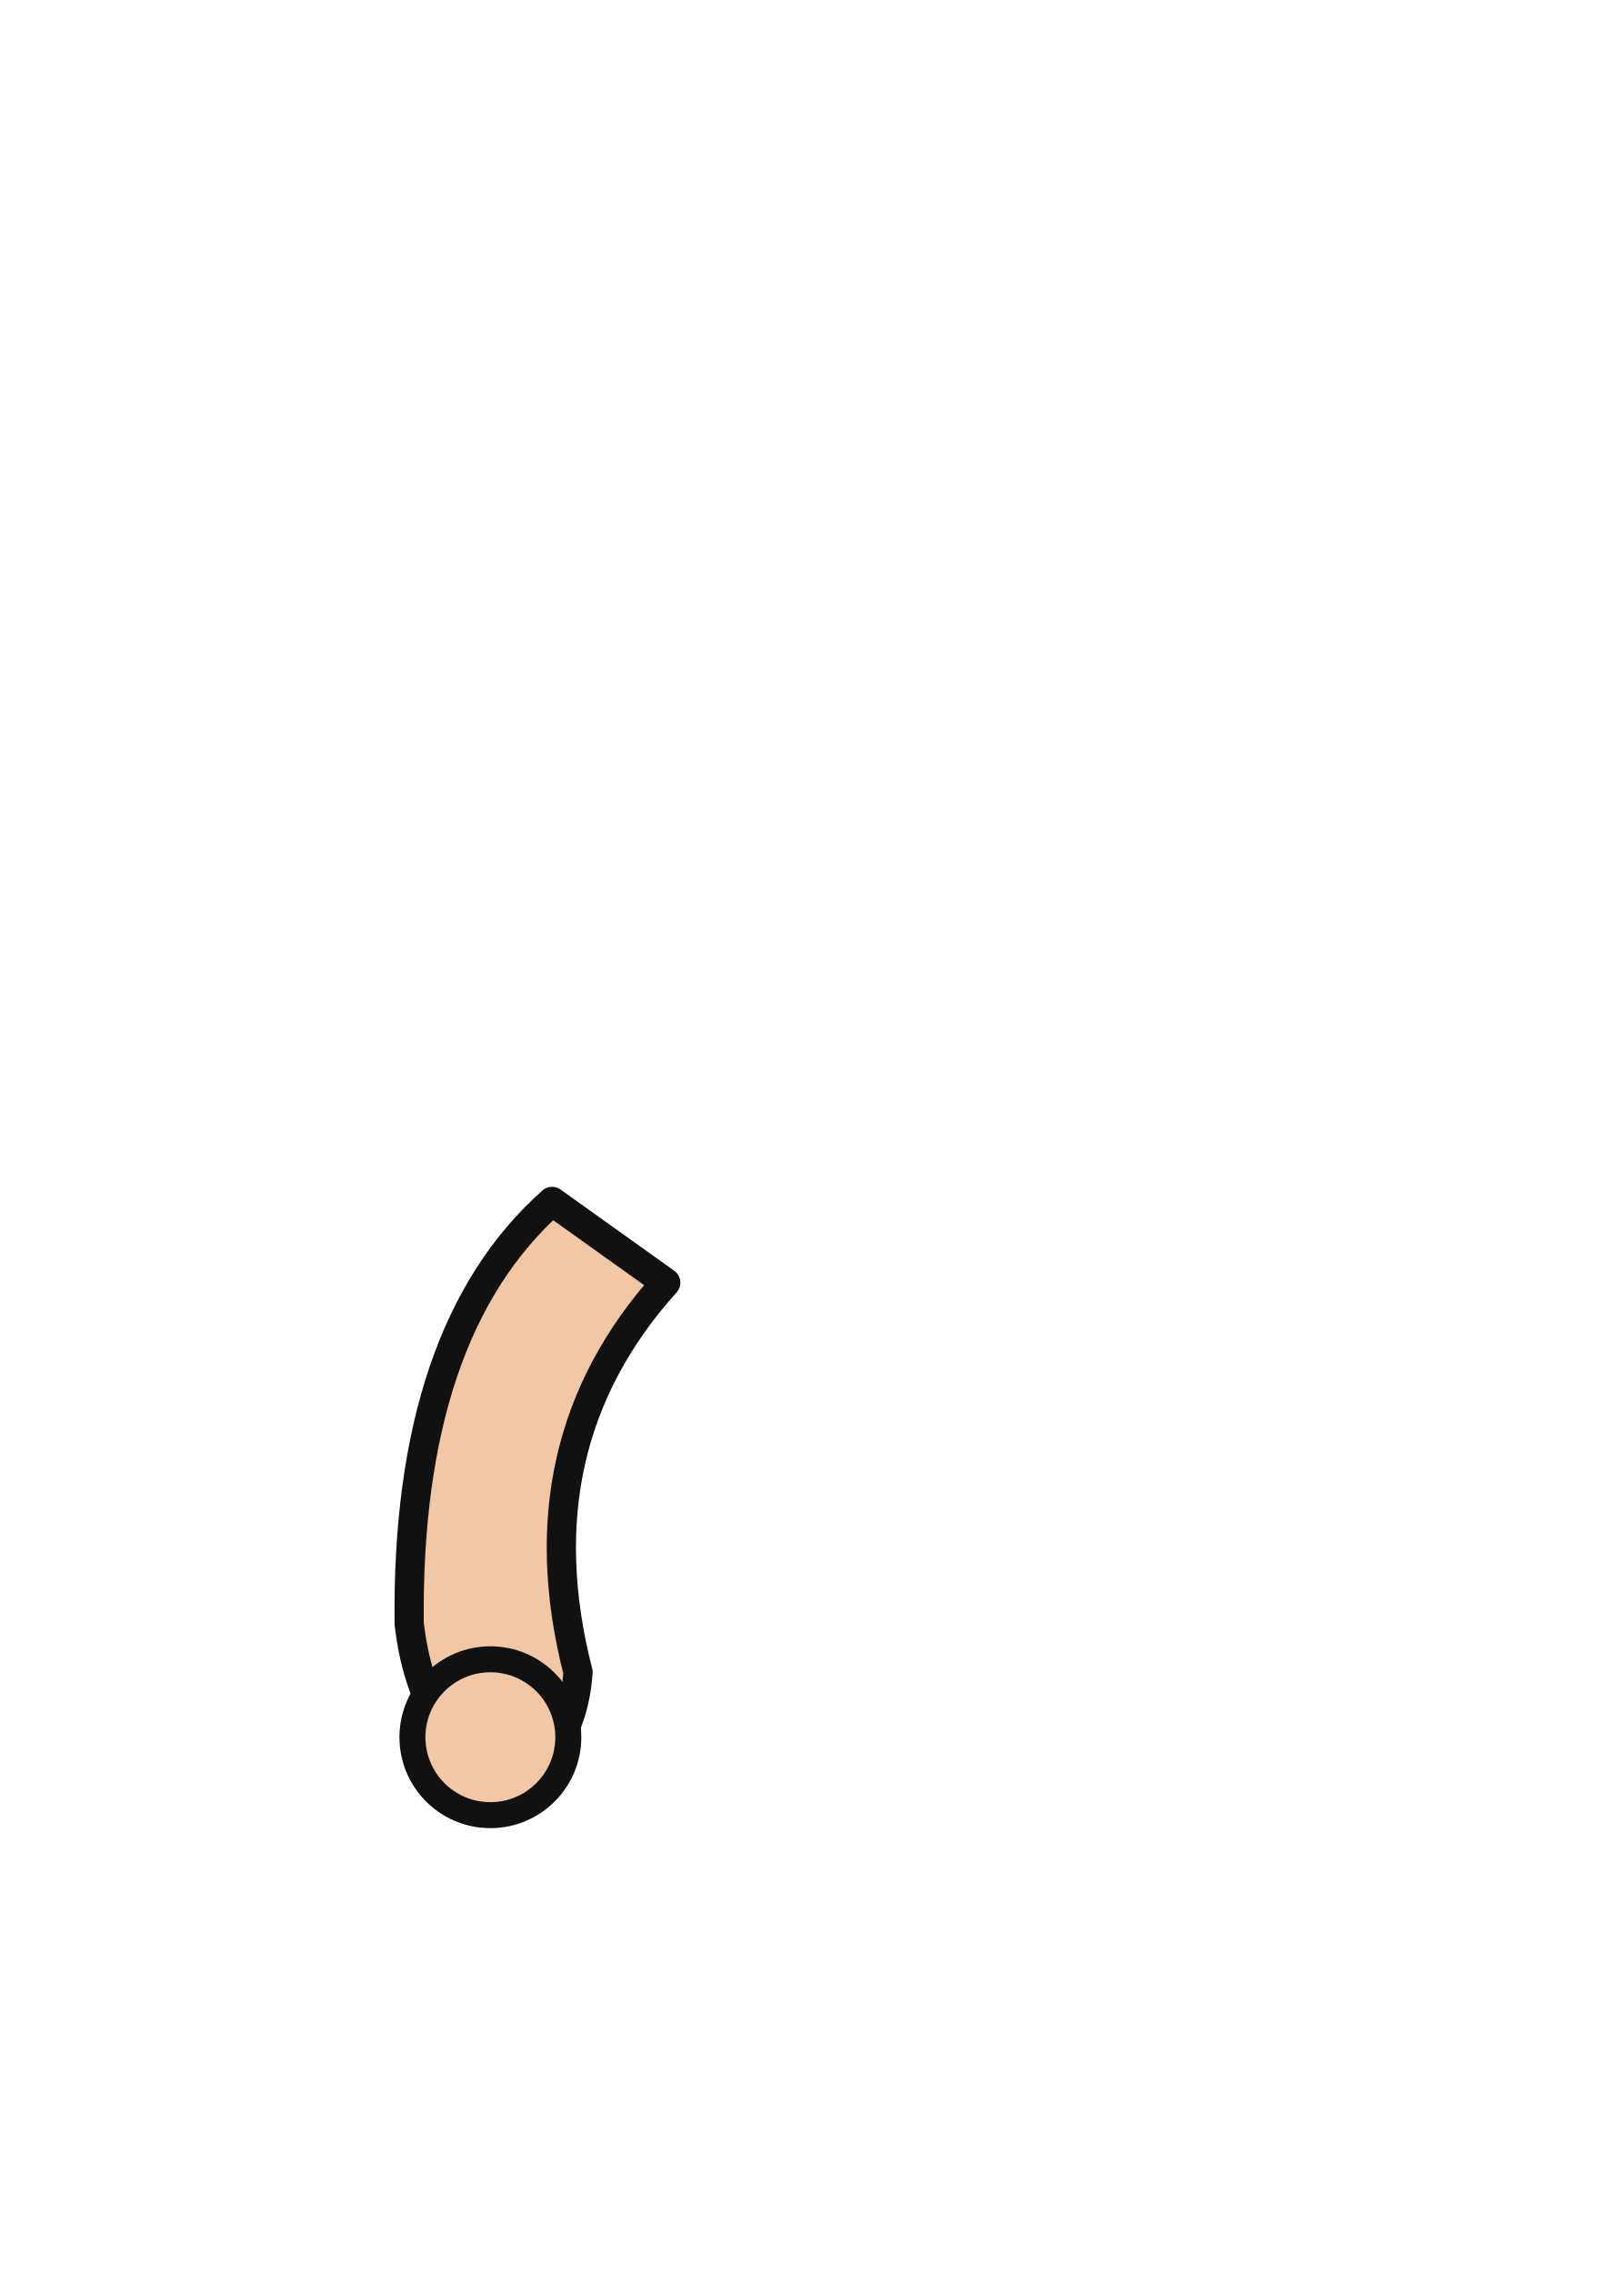
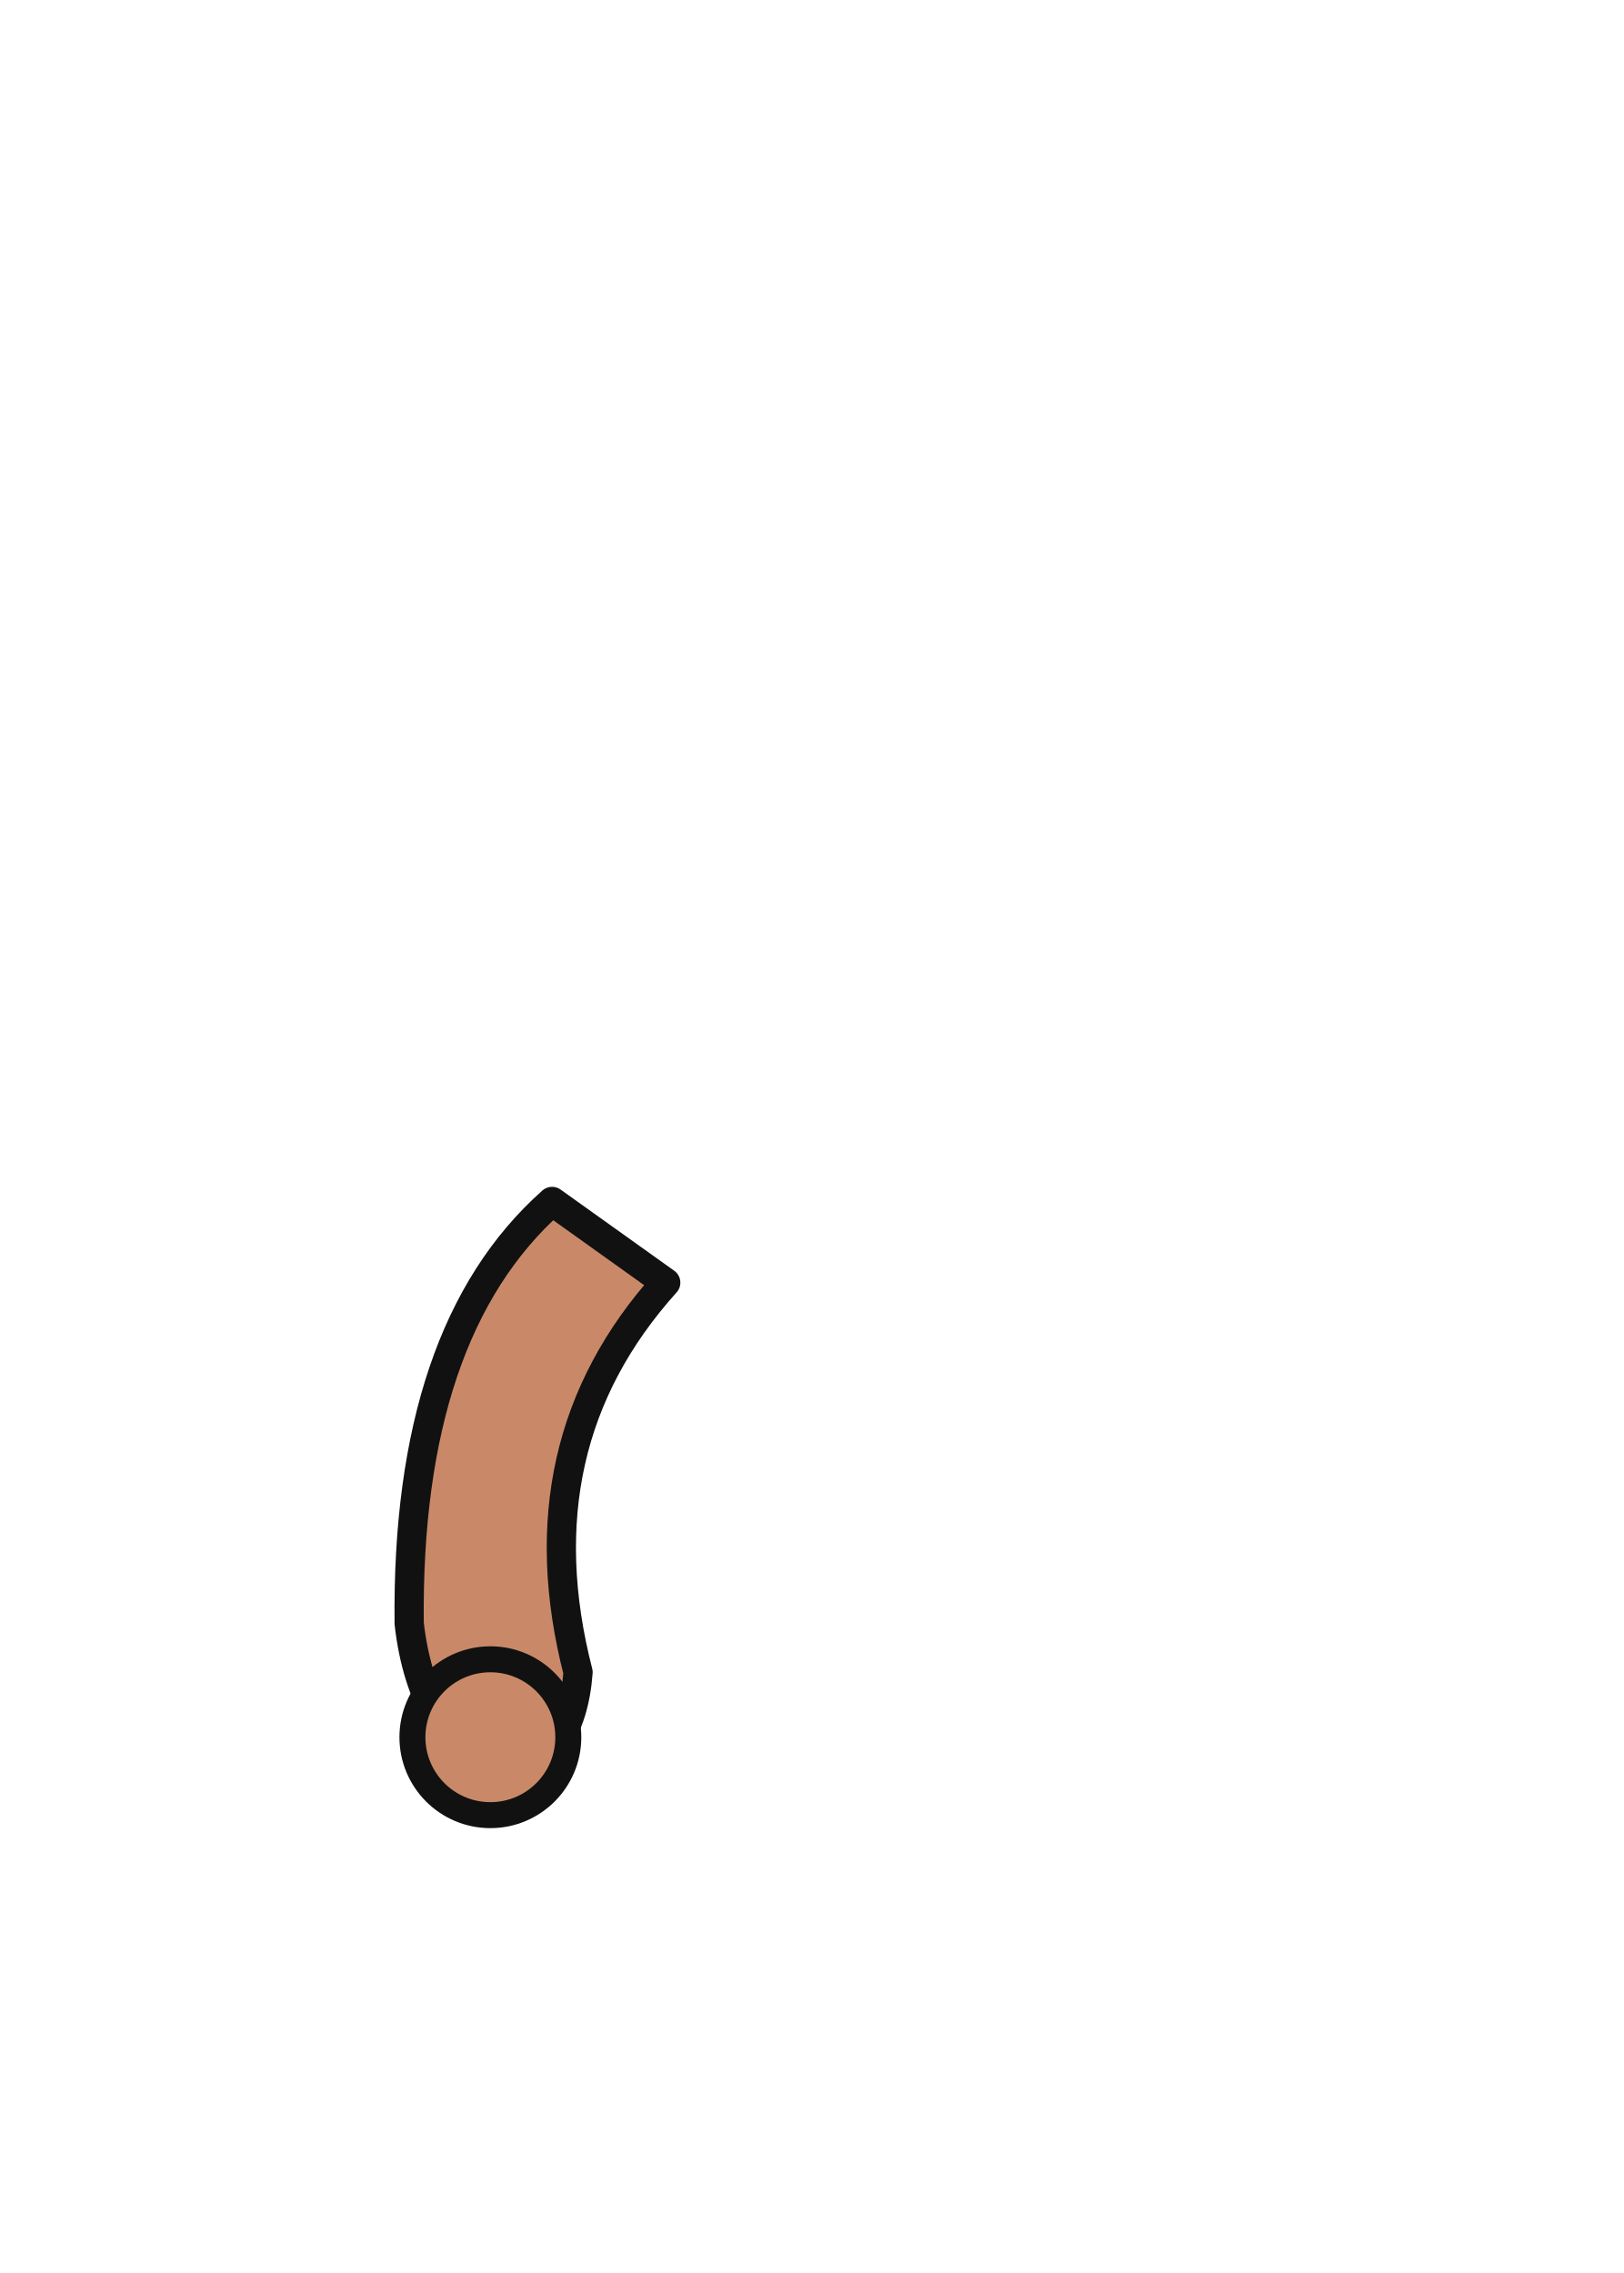
<svg xmlns="http://www.w3.org/2000/svg" viewBox="0 0 500 700" width="500" height="700">
-   <path d="M170 370 Q125 410 126 500 Q130 535 155 548 Q176 542 178 515 Q160 445 205 395 Z" fill="#F2C7A5" stroke="#111111" stroke-width="9" stroke-linecap="round" stroke-linejoin="round" />
-   <circle cx="151" cy="535" r="24" fill="#F2C7A5" stroke="#111111" stroke-width="8" />
+   <path d="M170 370 Q125 410 126 500 Q130 535 155 548 Q176 542 178 515 Q160 445 205 395 Z" fill="#C98968" stroke="#111111" stroke-width="9" stroke-linecap="round" stroke-linejoin="round" />
+   <circle cx="151" cy="535" r="24" fill="#C98968" stroke="#111111" stroke-width="8" />
</svg>
